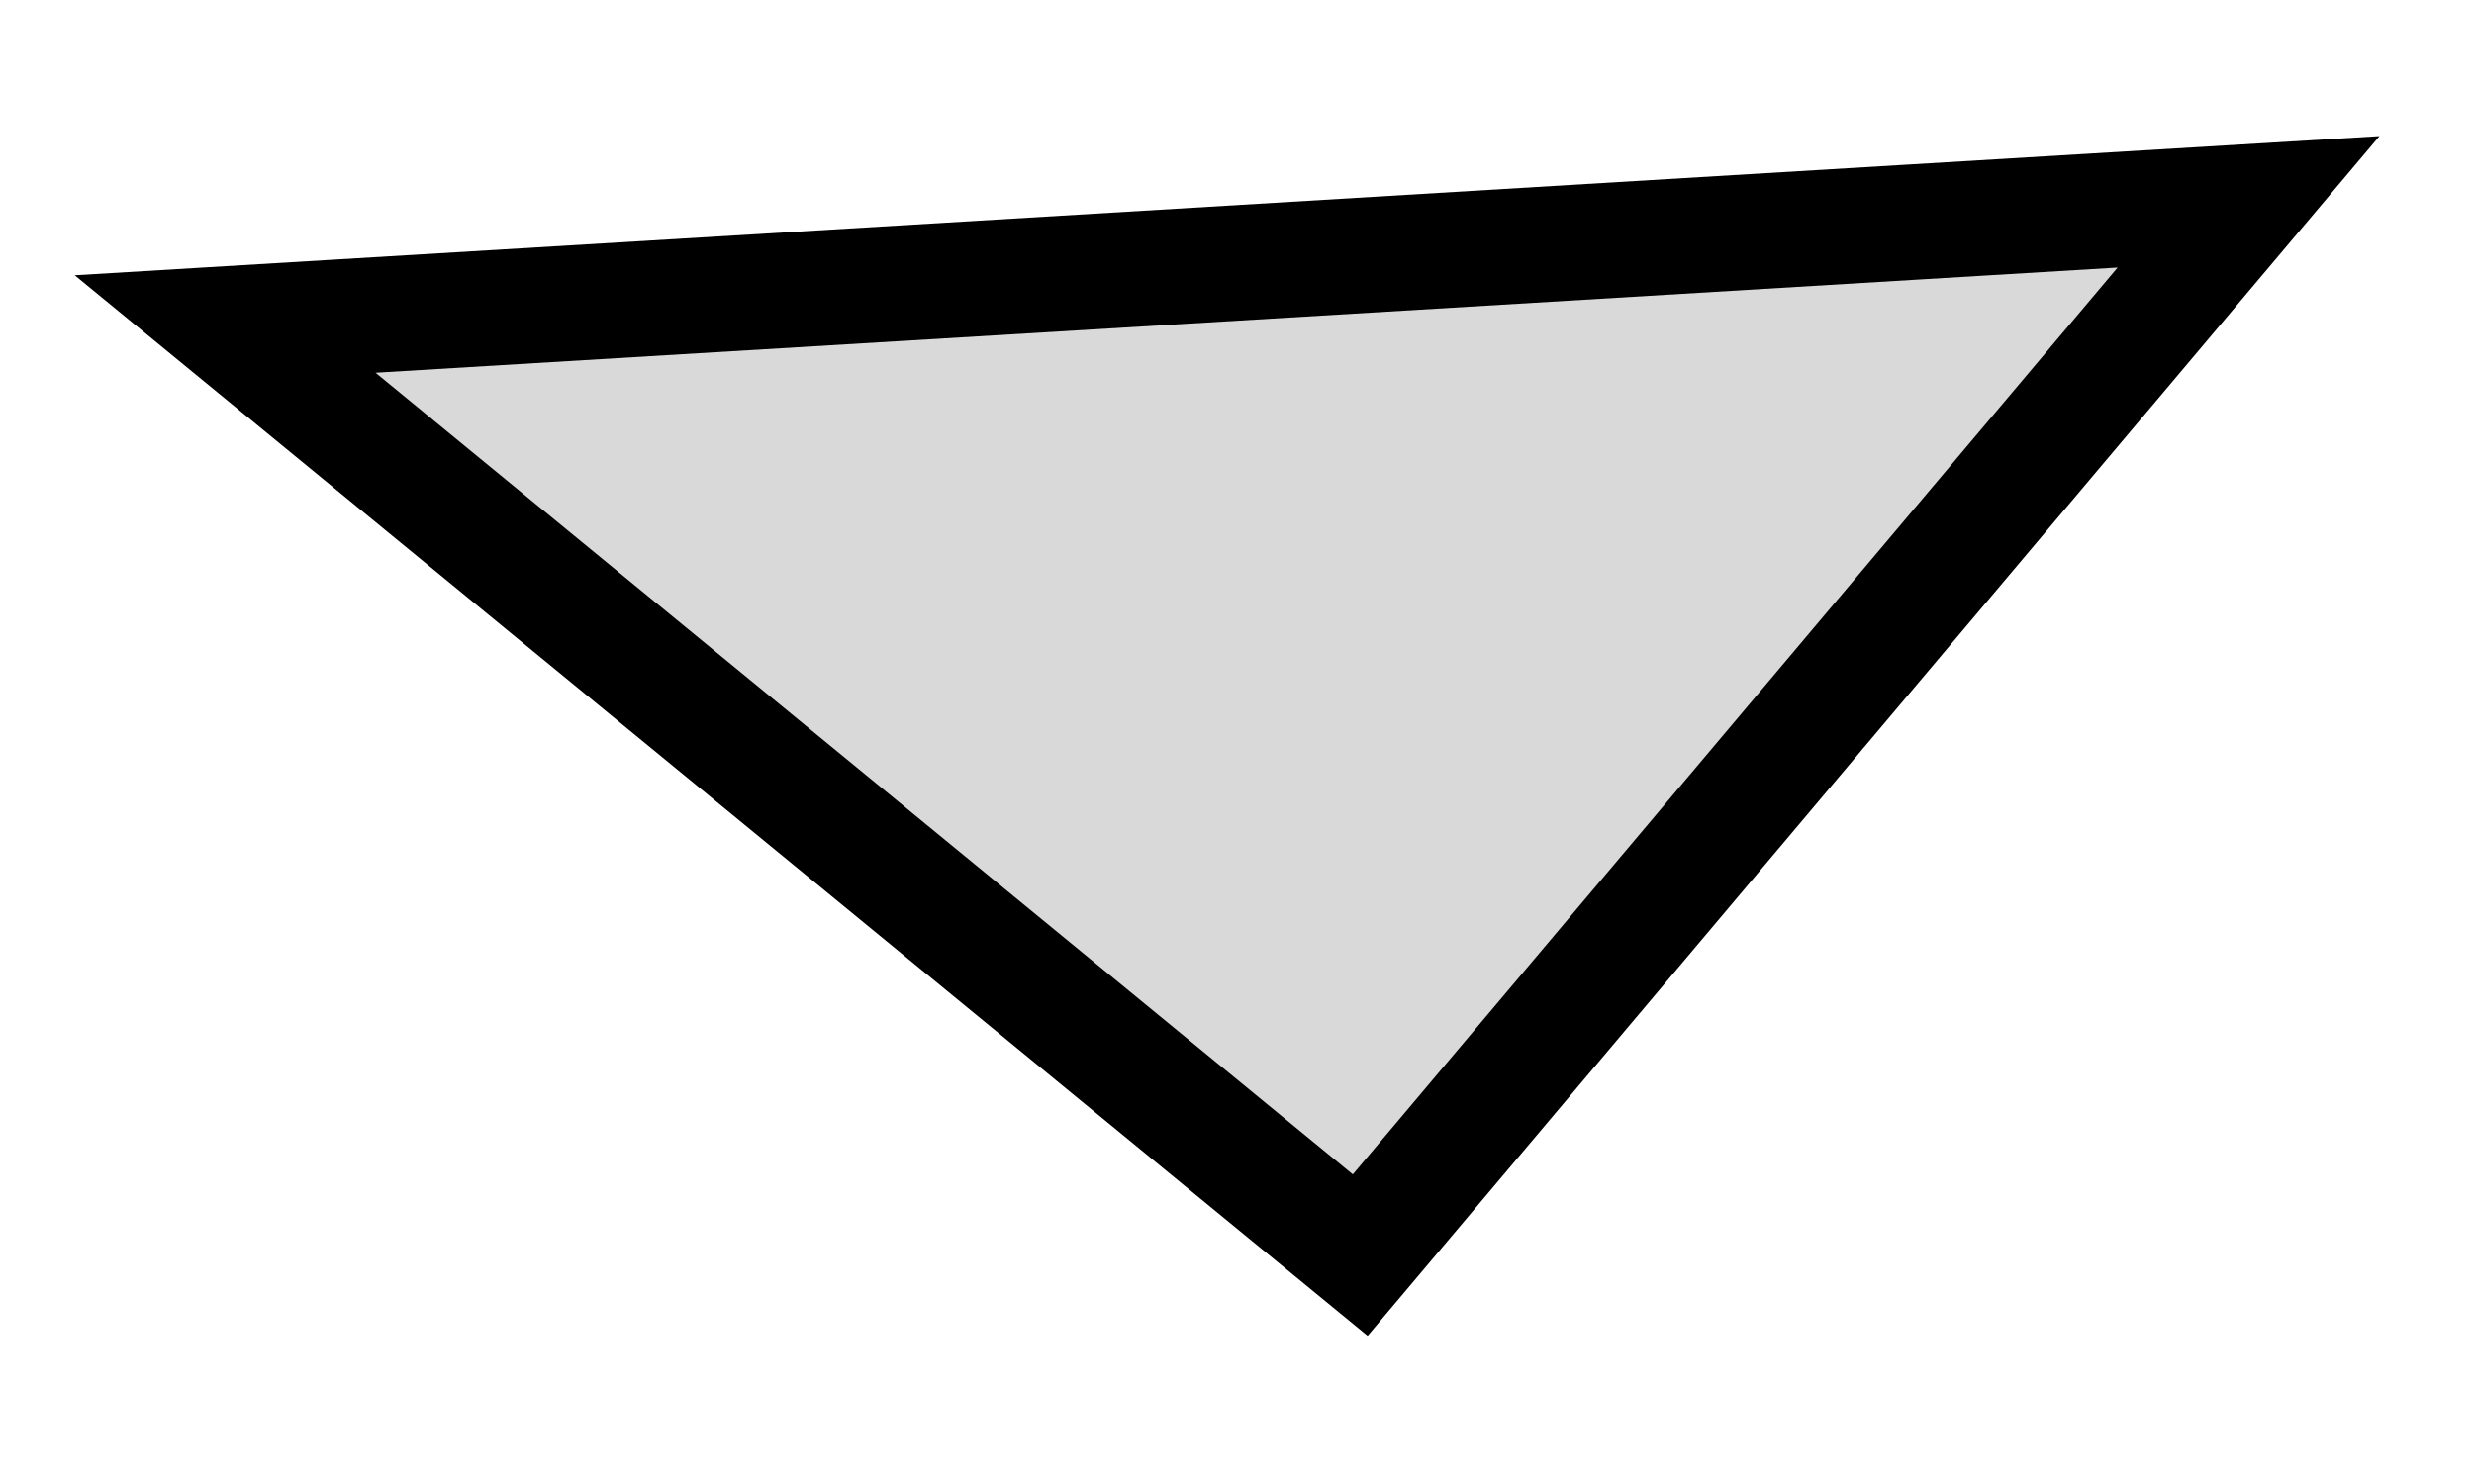
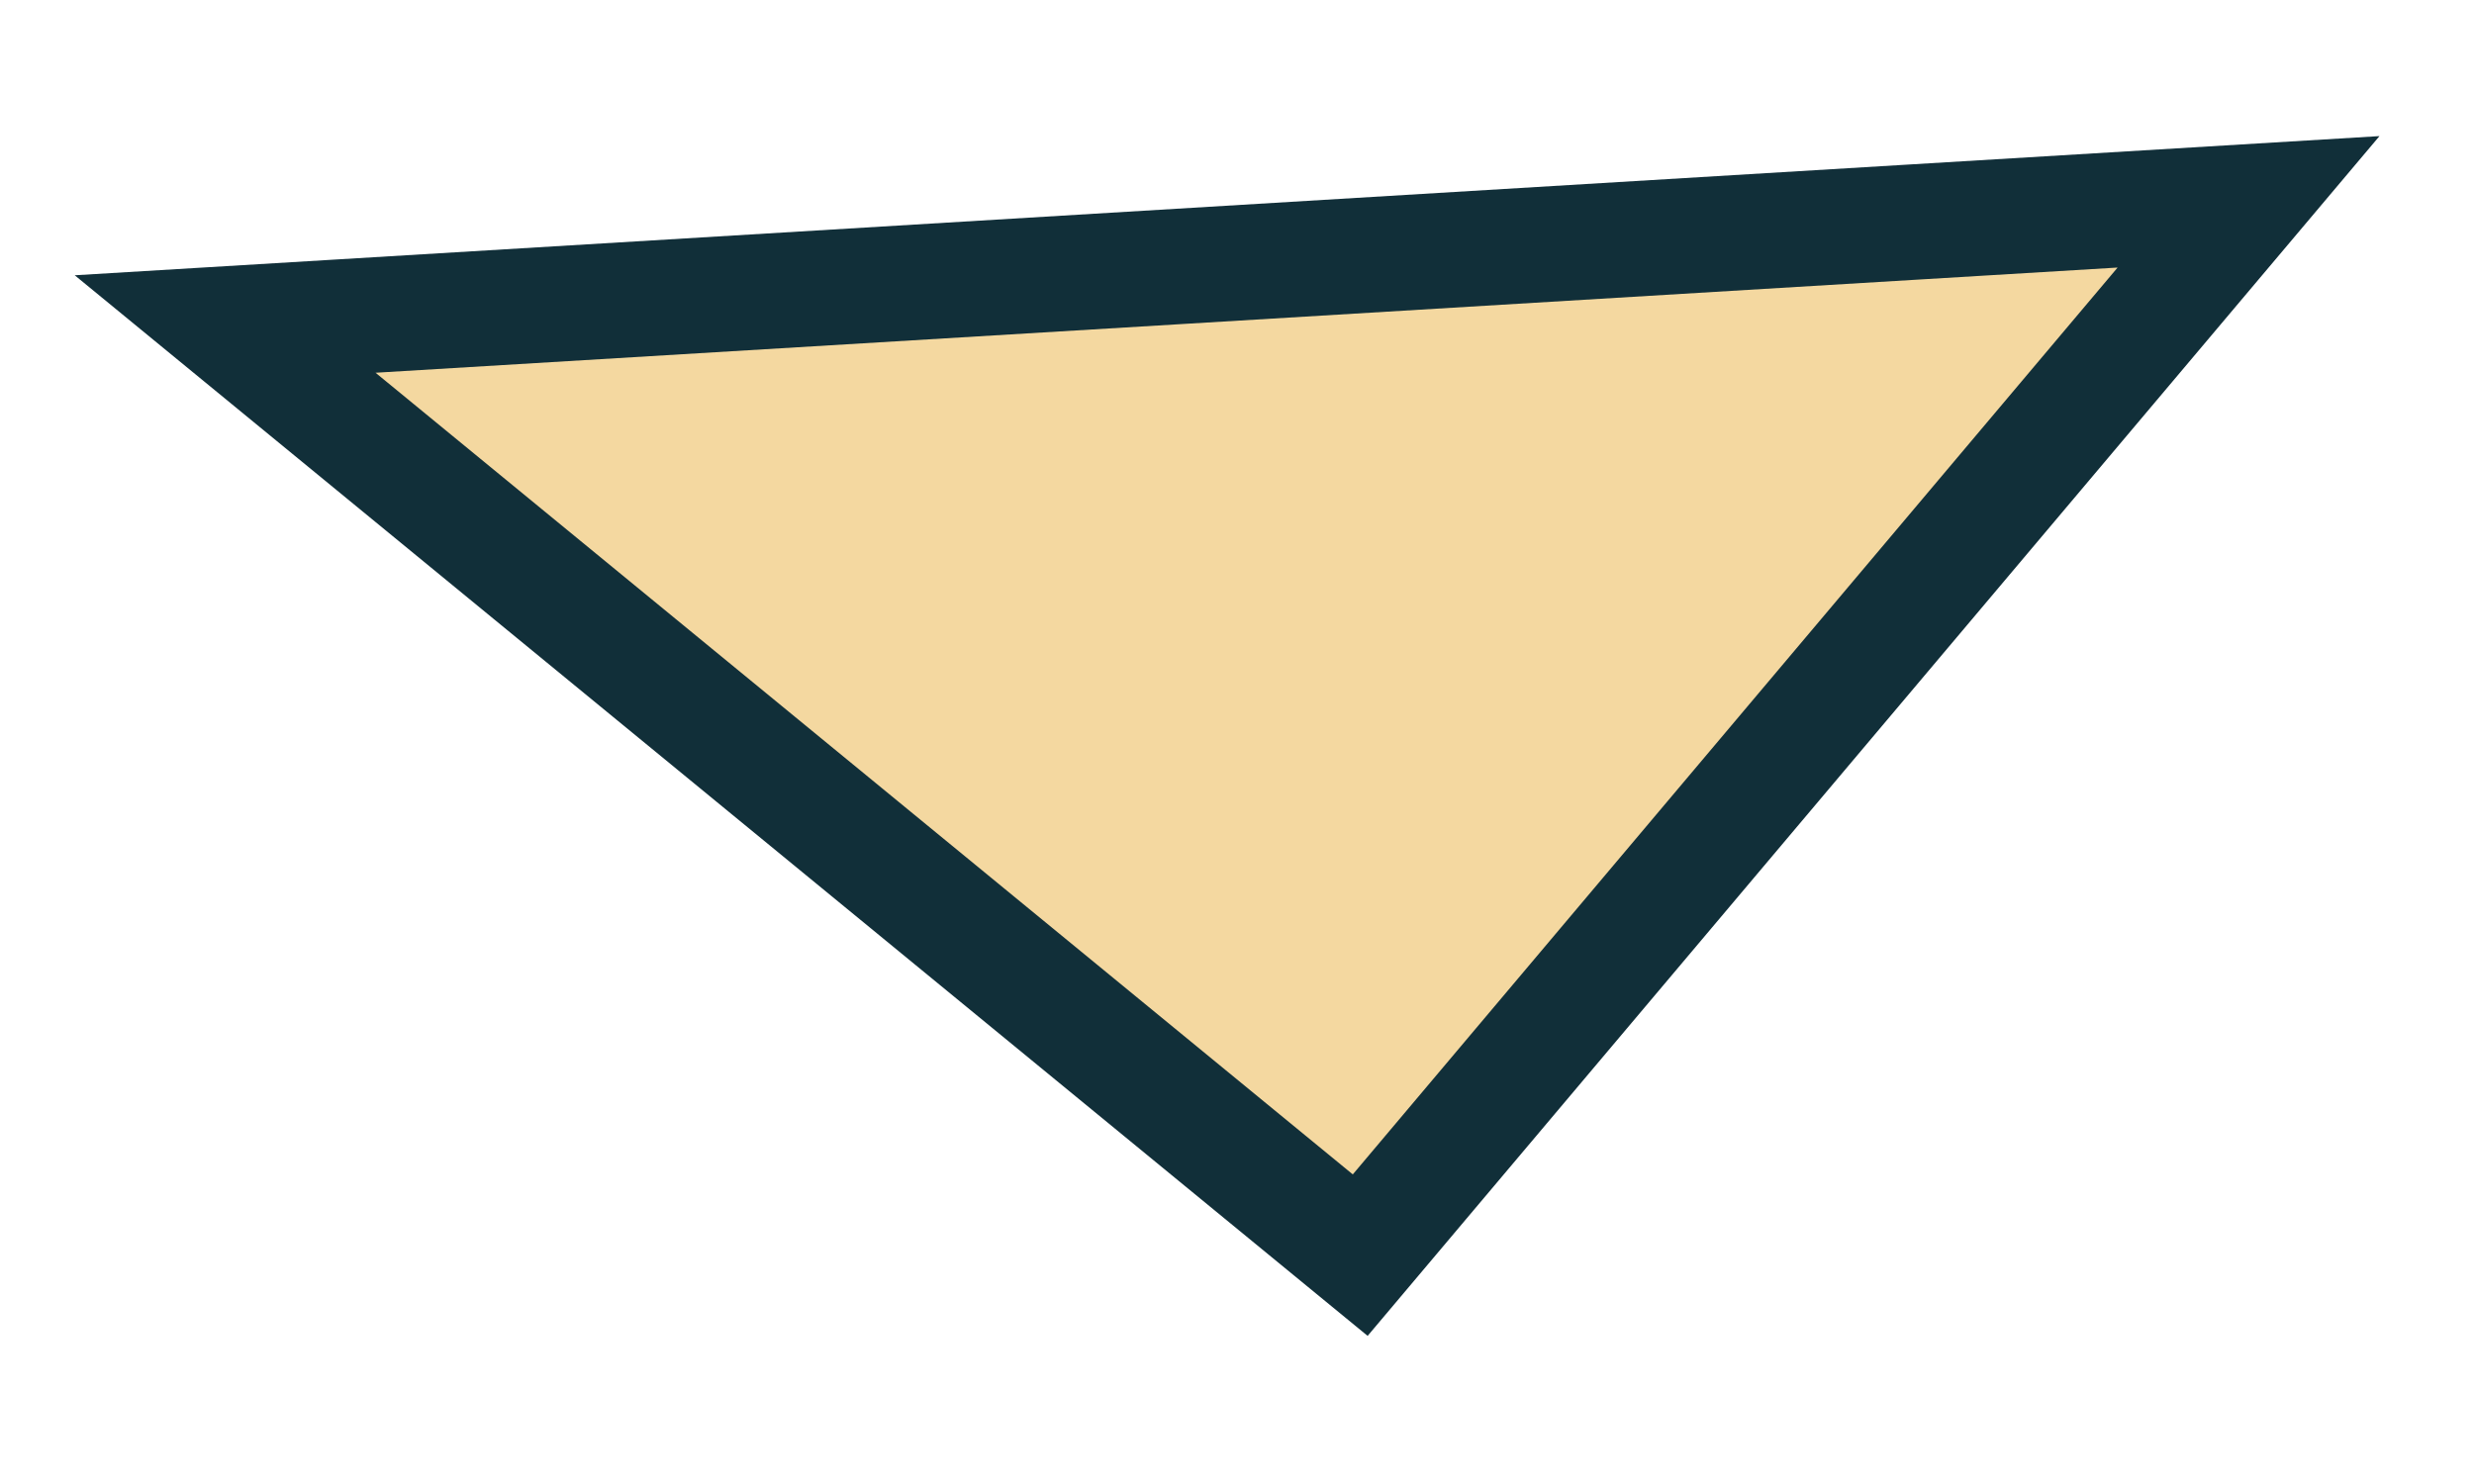
<svg xmlns="http://www.w3.org/2000/svg" width="15" height="9" viewBox="0 0 15 9" fill="none">
-   <path d="M13.633 1.224L8.247 7.612L1.365 1.965L13.633 1.224Z" fill="#D9D9D9" stroke="black" stroke-width="0.7" />
+   <path d="M13.633 1.224L8.247 7.612L1.365 1.965L13.633 1.224Z" fill="#F4D8A0" stroke="#112f39" stroke-width="0.7" />
</svg>
